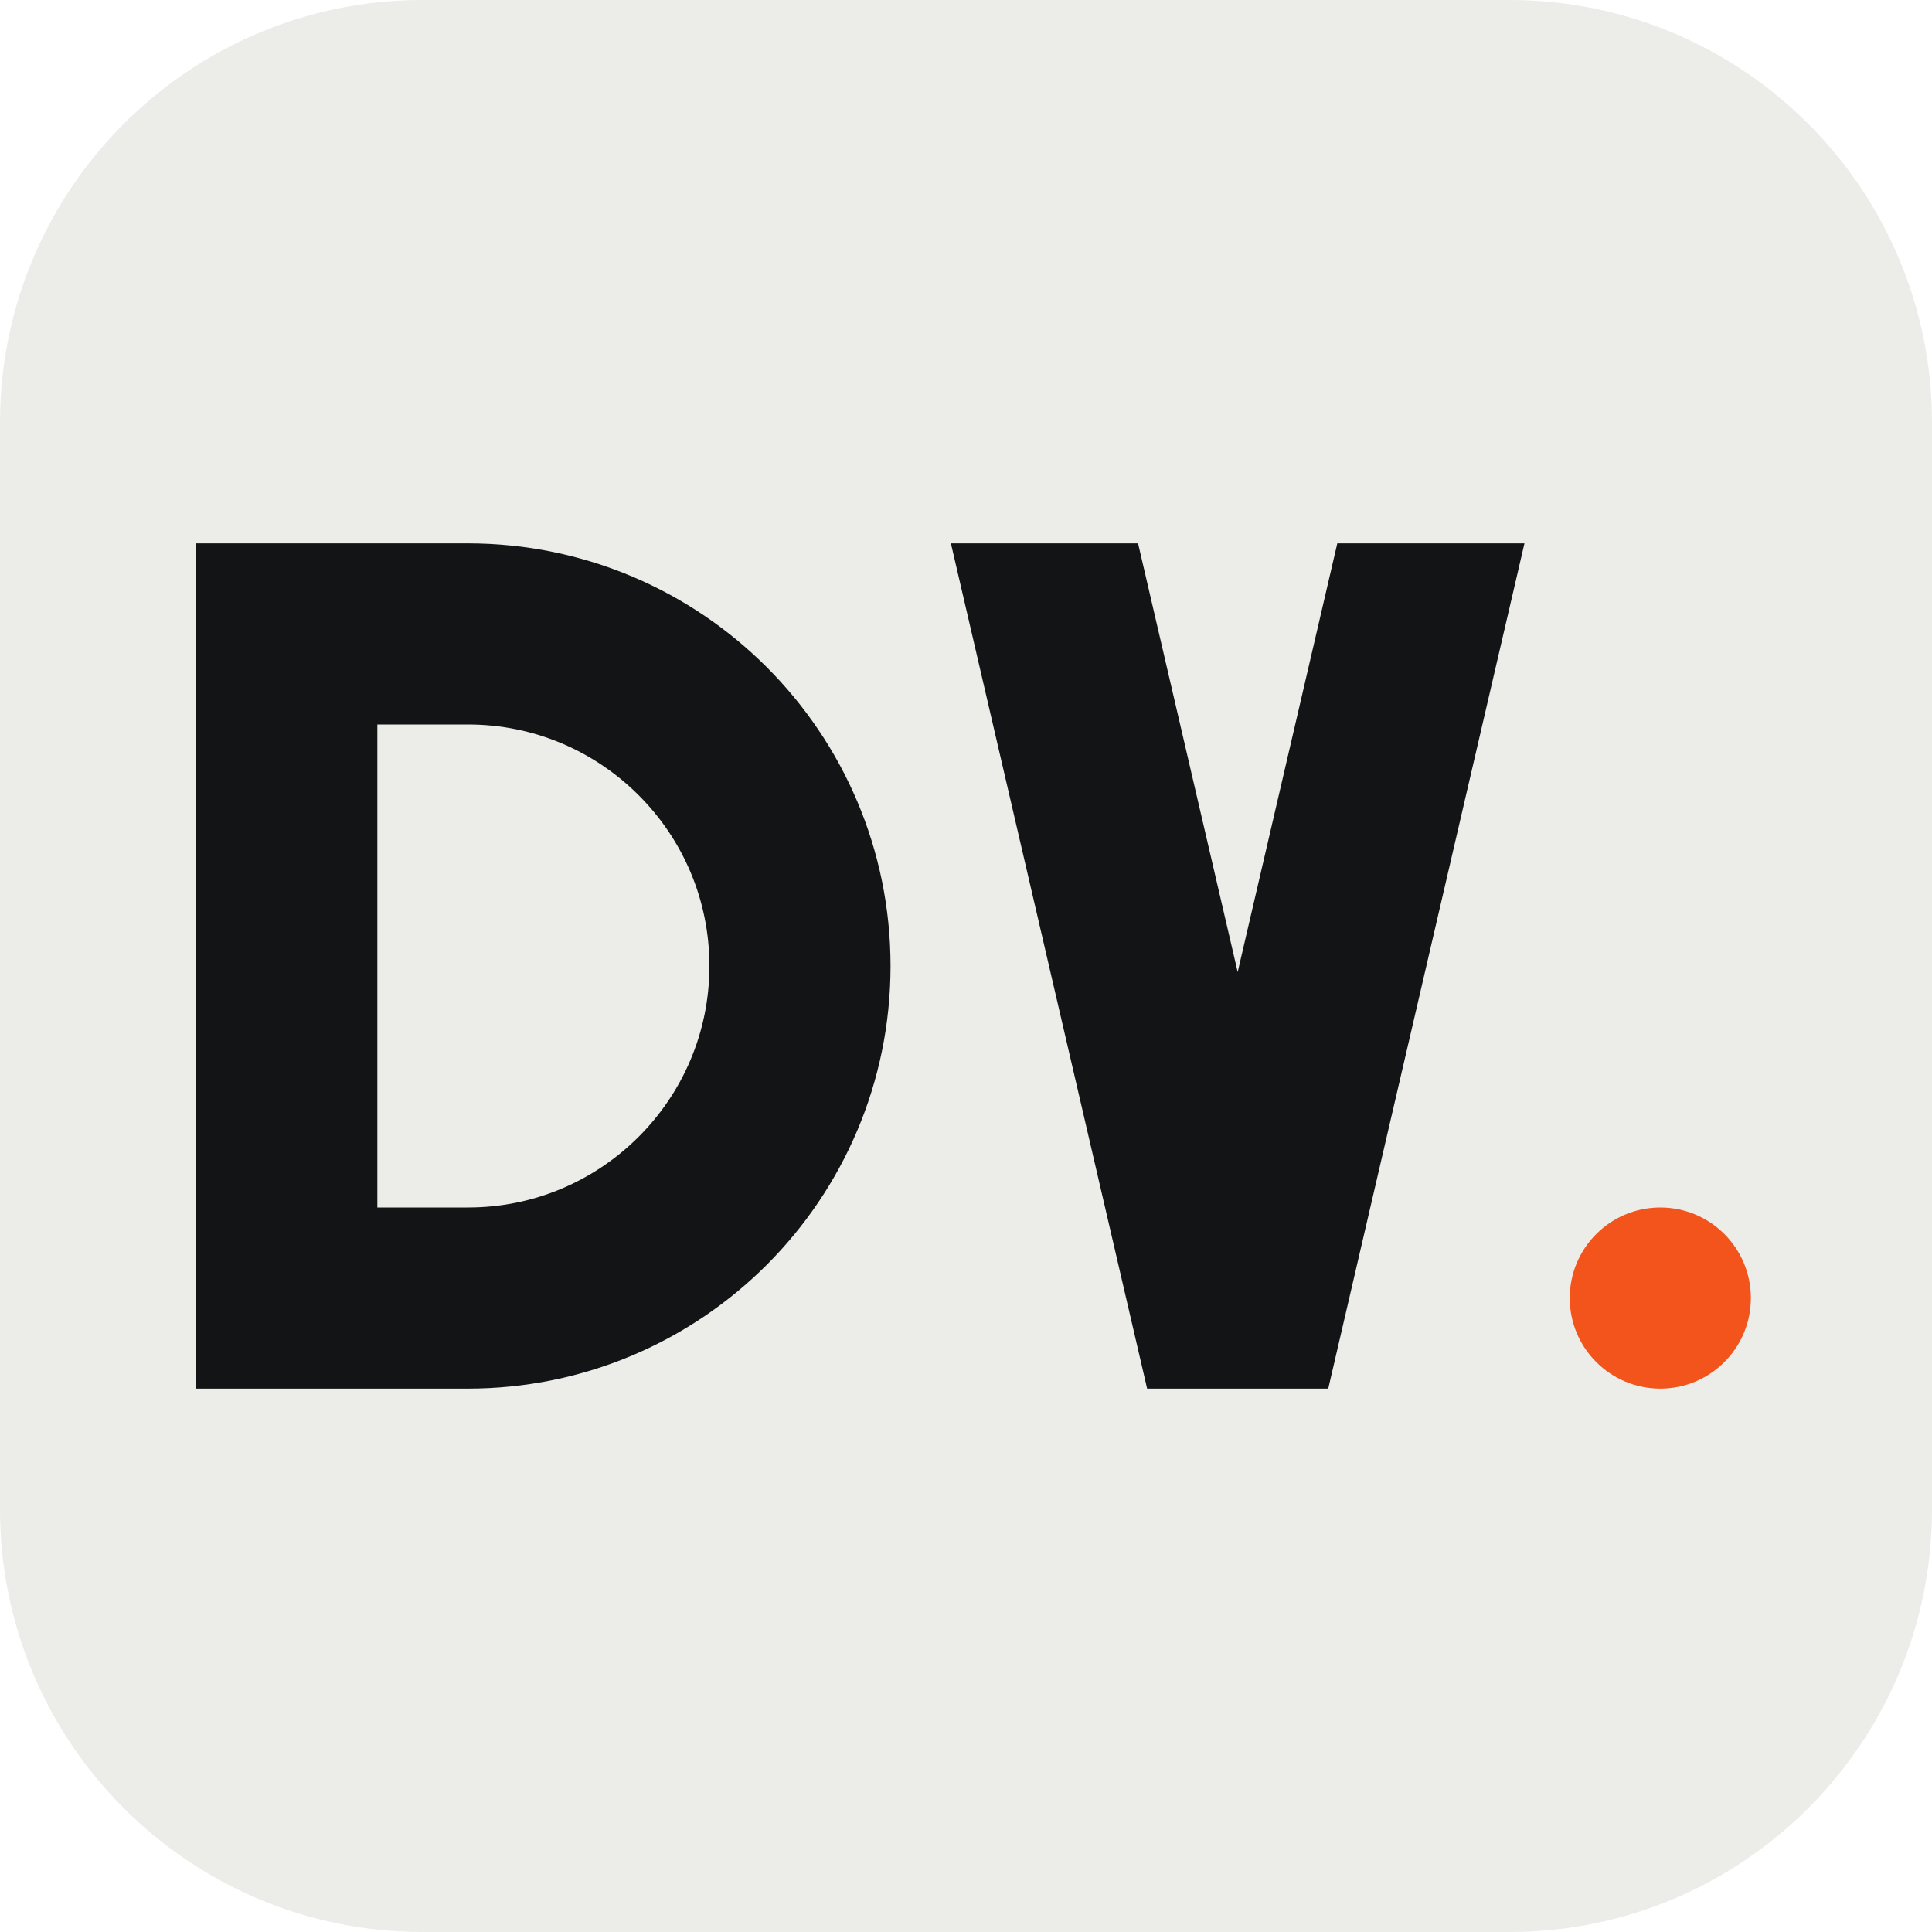
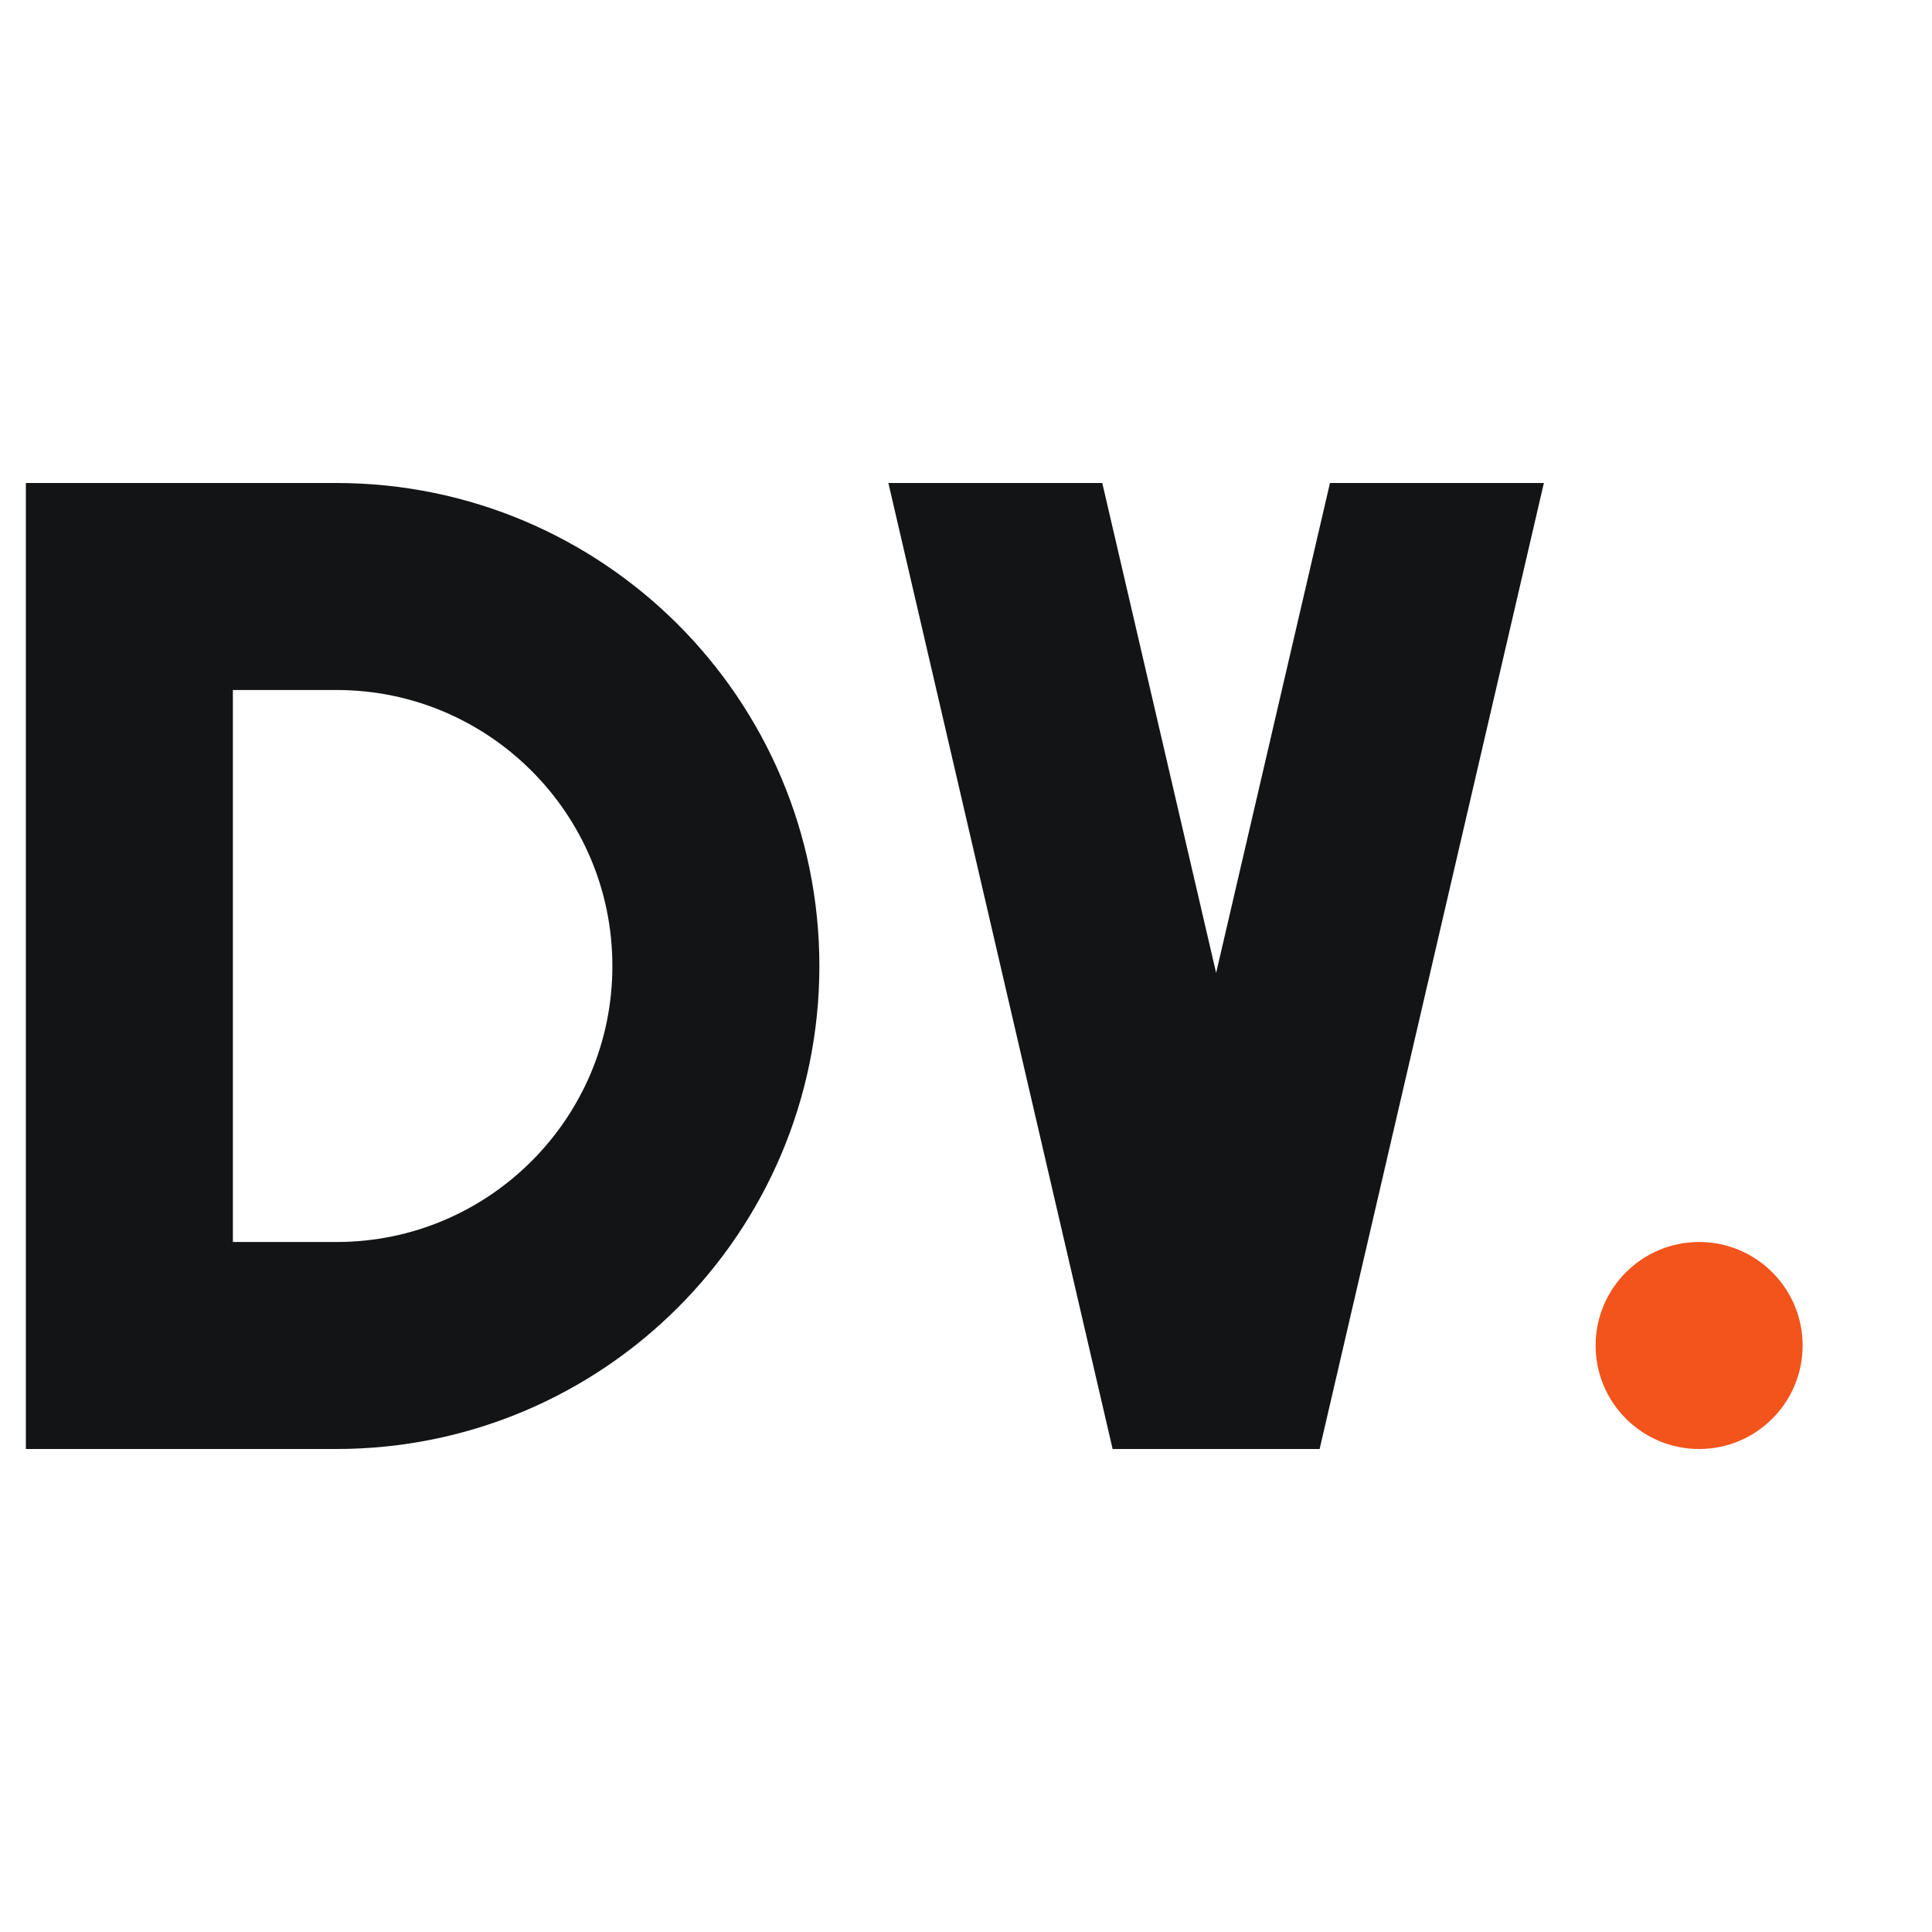
- <svg xmlns="http://www.w3.org/2000/svg" viewBox="0 0 64 64">
-   <rect width="64" height="64" rx="14" fill="#ECECE9" />
+ <svg xmlns="http://www.w3.org/2000/svg" viewBox="5.75 4 56 56">
+   <style>.f{fill:#131416}.s{fill:none;stroke:#131416}@media (prefers-color-scheme:dark){.f{fill:#ECECE9}.s{stroke:#ECECE9}}</style>
  <g transform="translate(-3.5 0)">
-     <path d="M13 21V43H19A11 11 0 0 0 19 21Z" fill="none" stroke="#131416" stroke-width="6" />
-     <path d="M35 18H41.2L44.5 32.2L47.8 18H54L47.5 46H41.5Z" fill="#131416" />
+     <path class="s" d="M13 21V43H19A11 11 0 0 0 19 21Z" stroke-width="6" />
+     <path class="f" d="M35 18H41.2L44.5 32.2L47.8 18H54L47.5 46H41.5Z" />
    <circle cx="58.5" cy="43" r="3" fill="#F2541B" />
  </g>
</svg>
